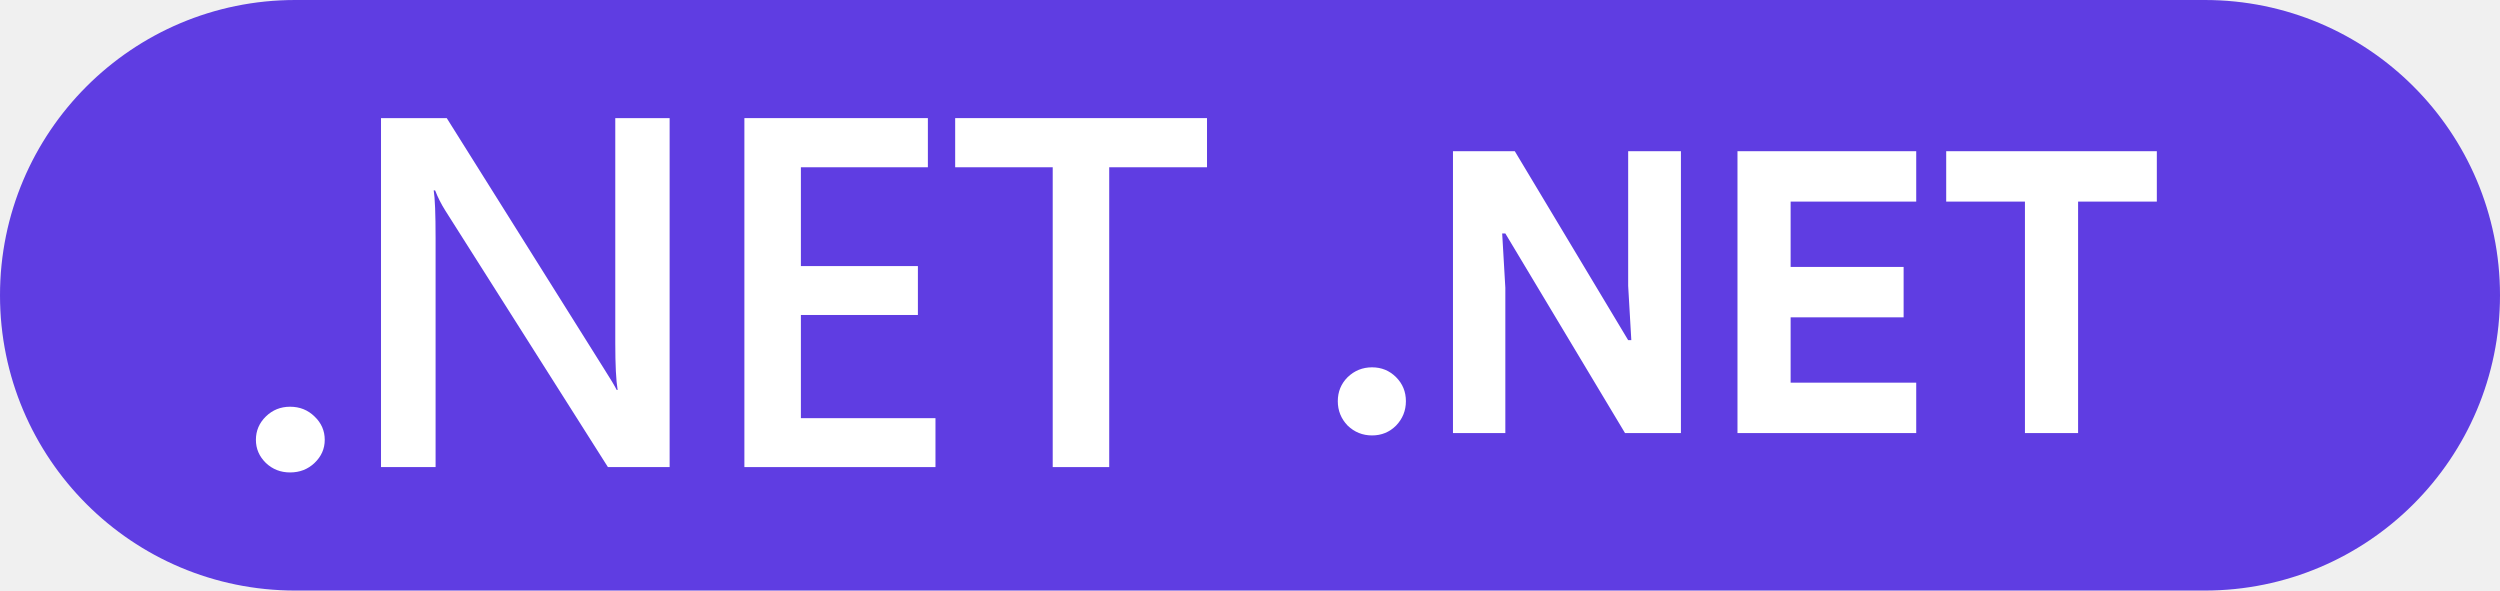
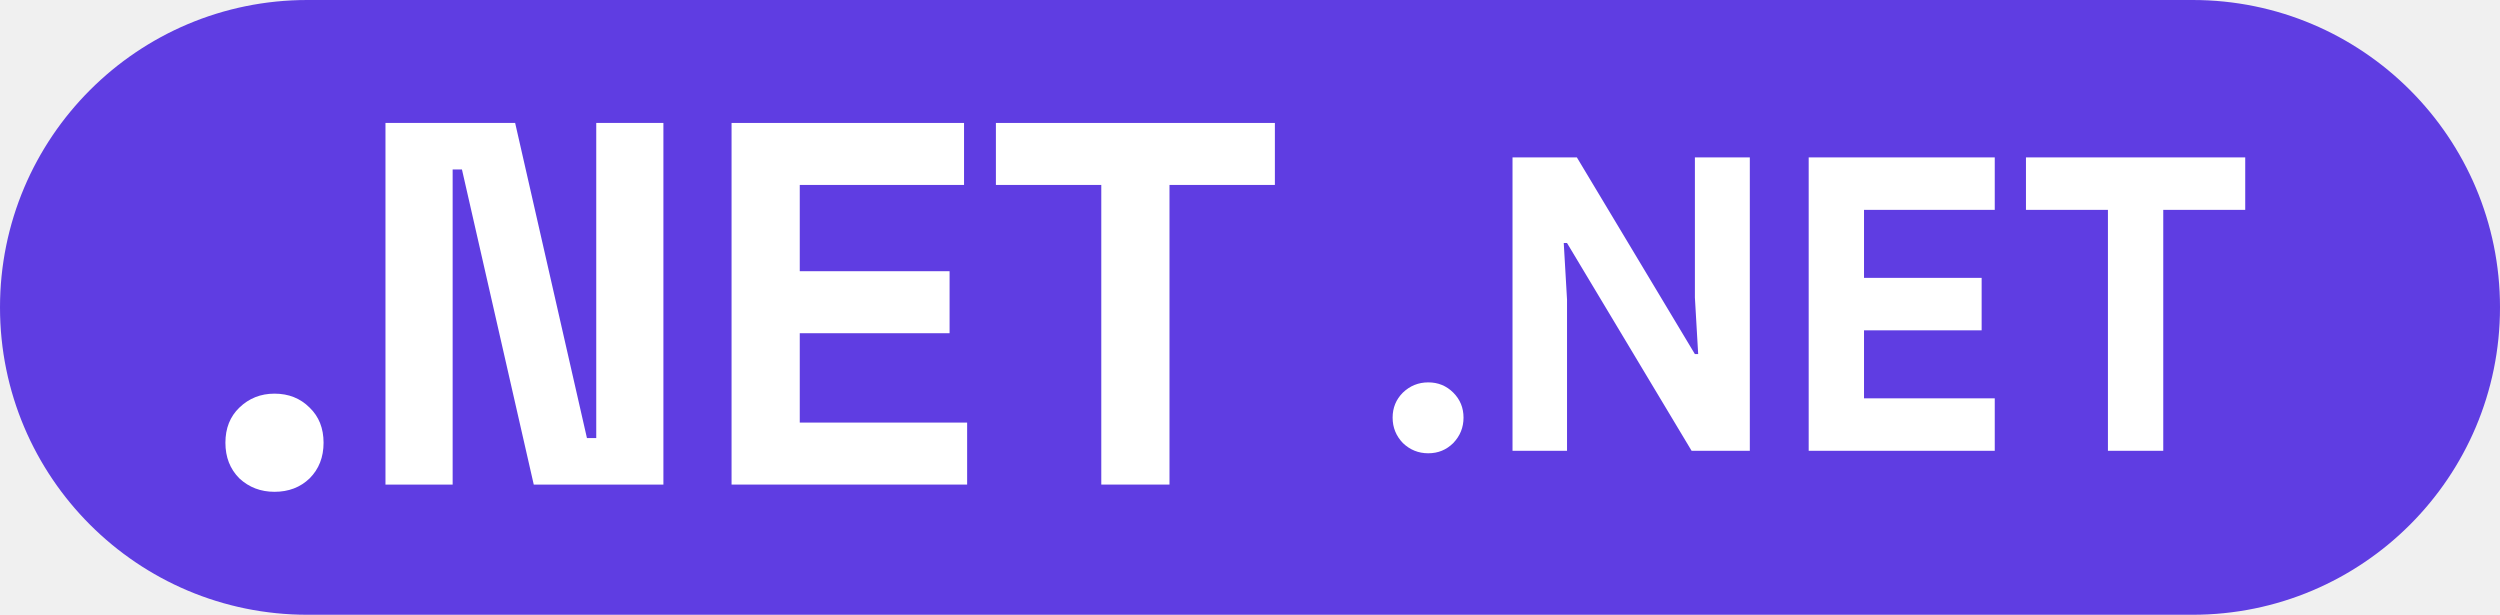
- <svg xmlns="http://www.w3.org/2000/svg" width="127" height="30" viewBox="0 0 127 30" fill="none">
-   <path d="M0 15C0 6.716 6.716 0 15 0H112C120.284 0 127 6.716 127 15V15C127 23.284 120.284 30 112 30H15C6.716 30 0 23.284 0 15V15Z" fill="#5F3DE2" />
+ <svg xmlns="http://www.w3.org/2000/svg" width="122" height="30" viewBox="0 0 122 30" fill="none">
+   <path d="M0 15C0 6.716 6.716 0 15 0H107C115.284 0 122 6.716 122 15V15C122 23.284 115.284 30 107 30H15C6.716 30 0 23.284 0 15V15Z" fill="#5F3DE2" />
  <path d="M69.7 22.12C69.22 22.12 68.807 21.953 68.46 21.62C68.127 21.273 67.96 20.86 67.96 20.38C67.96 19.9 68.127 19.493 68.46 19.16C68.807 18.827 69.22 18.66 69.7 18.66C70.18 18.66 70.587 18.827 70.92 19.16C71.253 19.493 71.42 19.9 71.42 20.38C71.42 20.86 71.253 21.273 70.92 21.62C70.587 21.953 70.18 22.12 69.7 22.12ZM73.811 7.68H76.951L82.711 17.28H82.871L82.711 14.52V7.68H85.391V22H82.551L76.471 11.86H76.311L76.471 14.62V22H73.811V7.68ZM90.964 10.24V13.56H96.704V16.12H90.964V19.44H97.344V22H88.264V7.68H97.344V10.24H90.964ZM102.867 22V10.24H98.867V7.68H109.567V10.24H105.567V22H102.867Z" fill="white" />
-   <path d="M14.736 24C14.254 24 13.844 23.839 13.506 23.518C13.169 23.188 13 22.797 13 22.343C13 21.882 13.169 21.486 13.506 21.157C13.844 20.827 14.254 20.662 14.736 20.662C15.227 20.662 15.641 20.827 15.978 21.157C16.324 21.486 16.497 21.882 16.497 22.343C16.497 22.797 16.324 23.188 15.978 23.518C15.641 23.839 15.227 24 14.736 24Z" fill="white" />
-   <path d="M34.017 23.728H30.882L22.622 10.698C22.413 10.368 22.241 10.026 22.104 9.672H22.032C22.096 10.051 22.128 10.863 22.128 12.107V23.728H19.355V6H22.695L30.677 18.721C31.014 19.249 31.232 19.611 31.328 19.809H31.376C31.296 19.339 31.256 18.544 31.256 17.423V6H34.017V23.728Z" fill="white" />
-   <path d="M47.522 23.728H37.815V6H47.136V8.497H40.685V13.517H46.629V16.001H40.685V21.243H47.522V23.728Z" fill="white" />
-   <path d="M61.316 8.497H56.348V23.728H53.478V8.497H48.523V6H61.316V8.497Z" fill="white" />
+   <path d="M13.395 24C12.723 24 12.151 23.782 11.681 23.345C11.227 22.891 11 22.311 11 21.605C11 20.899 11.227 20.328 11.681 19.891C12.151 19.437 12.723 19.21 13.395 19.21C14.084 19.21 14.655 19.437 15.109 19.891C15.563 20.328 15.79 20.899 15.79 21.605C15.79 22.311 15.563 22.891 15.109 23.345C14.655 23.782 14.084 24 13.395 24Z" fill="white" />
+   <path d="M18.811 23.647V6H25.139L28.643 21.378H29.097V6H32.374V23.647H26.047L22.543 8.269H22.089V23.647H18.811Z" fill="white" />
+   <path d="M35.7 23.647V6H47.045V9.025H39.028V13.235H46.339V16.261H39.028V20.622H47.196V23.647H35.7Z" fill="white" />
+   <path d="M53.743 23.647V9.025H48.6V6H62.214V9.025H57.071V23.647H53.743Z" fill="white" />
</svg>
